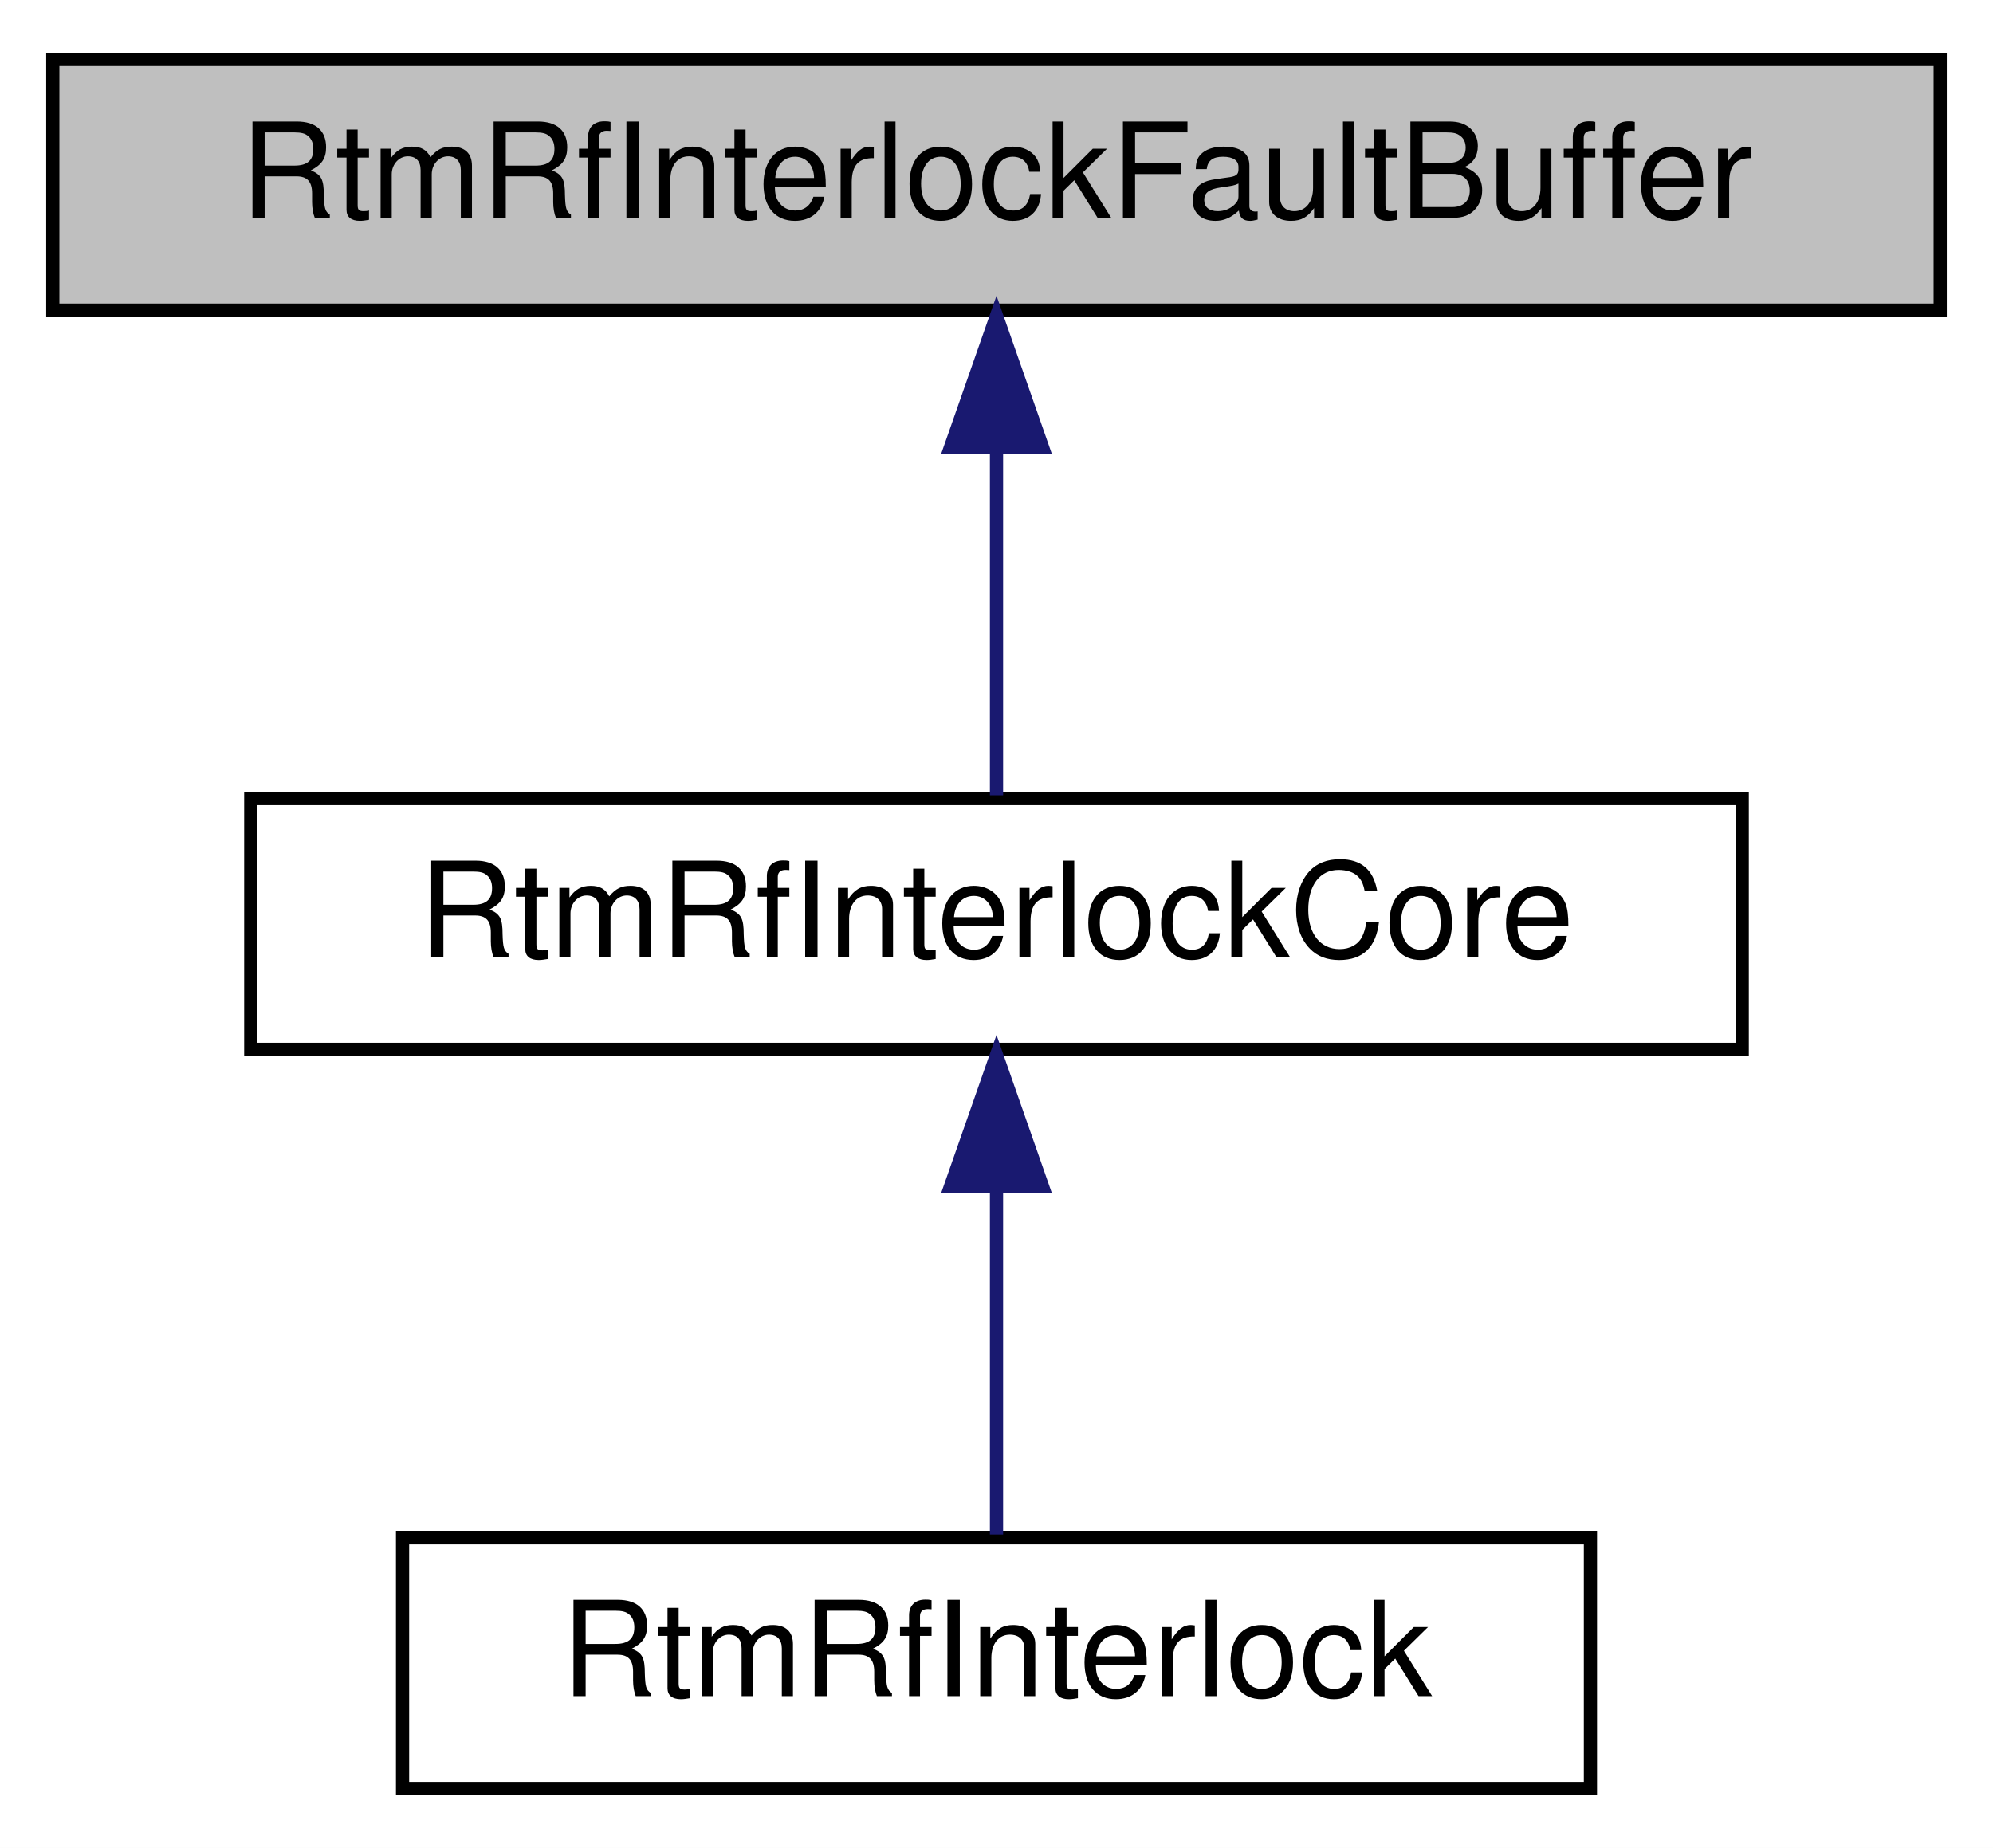
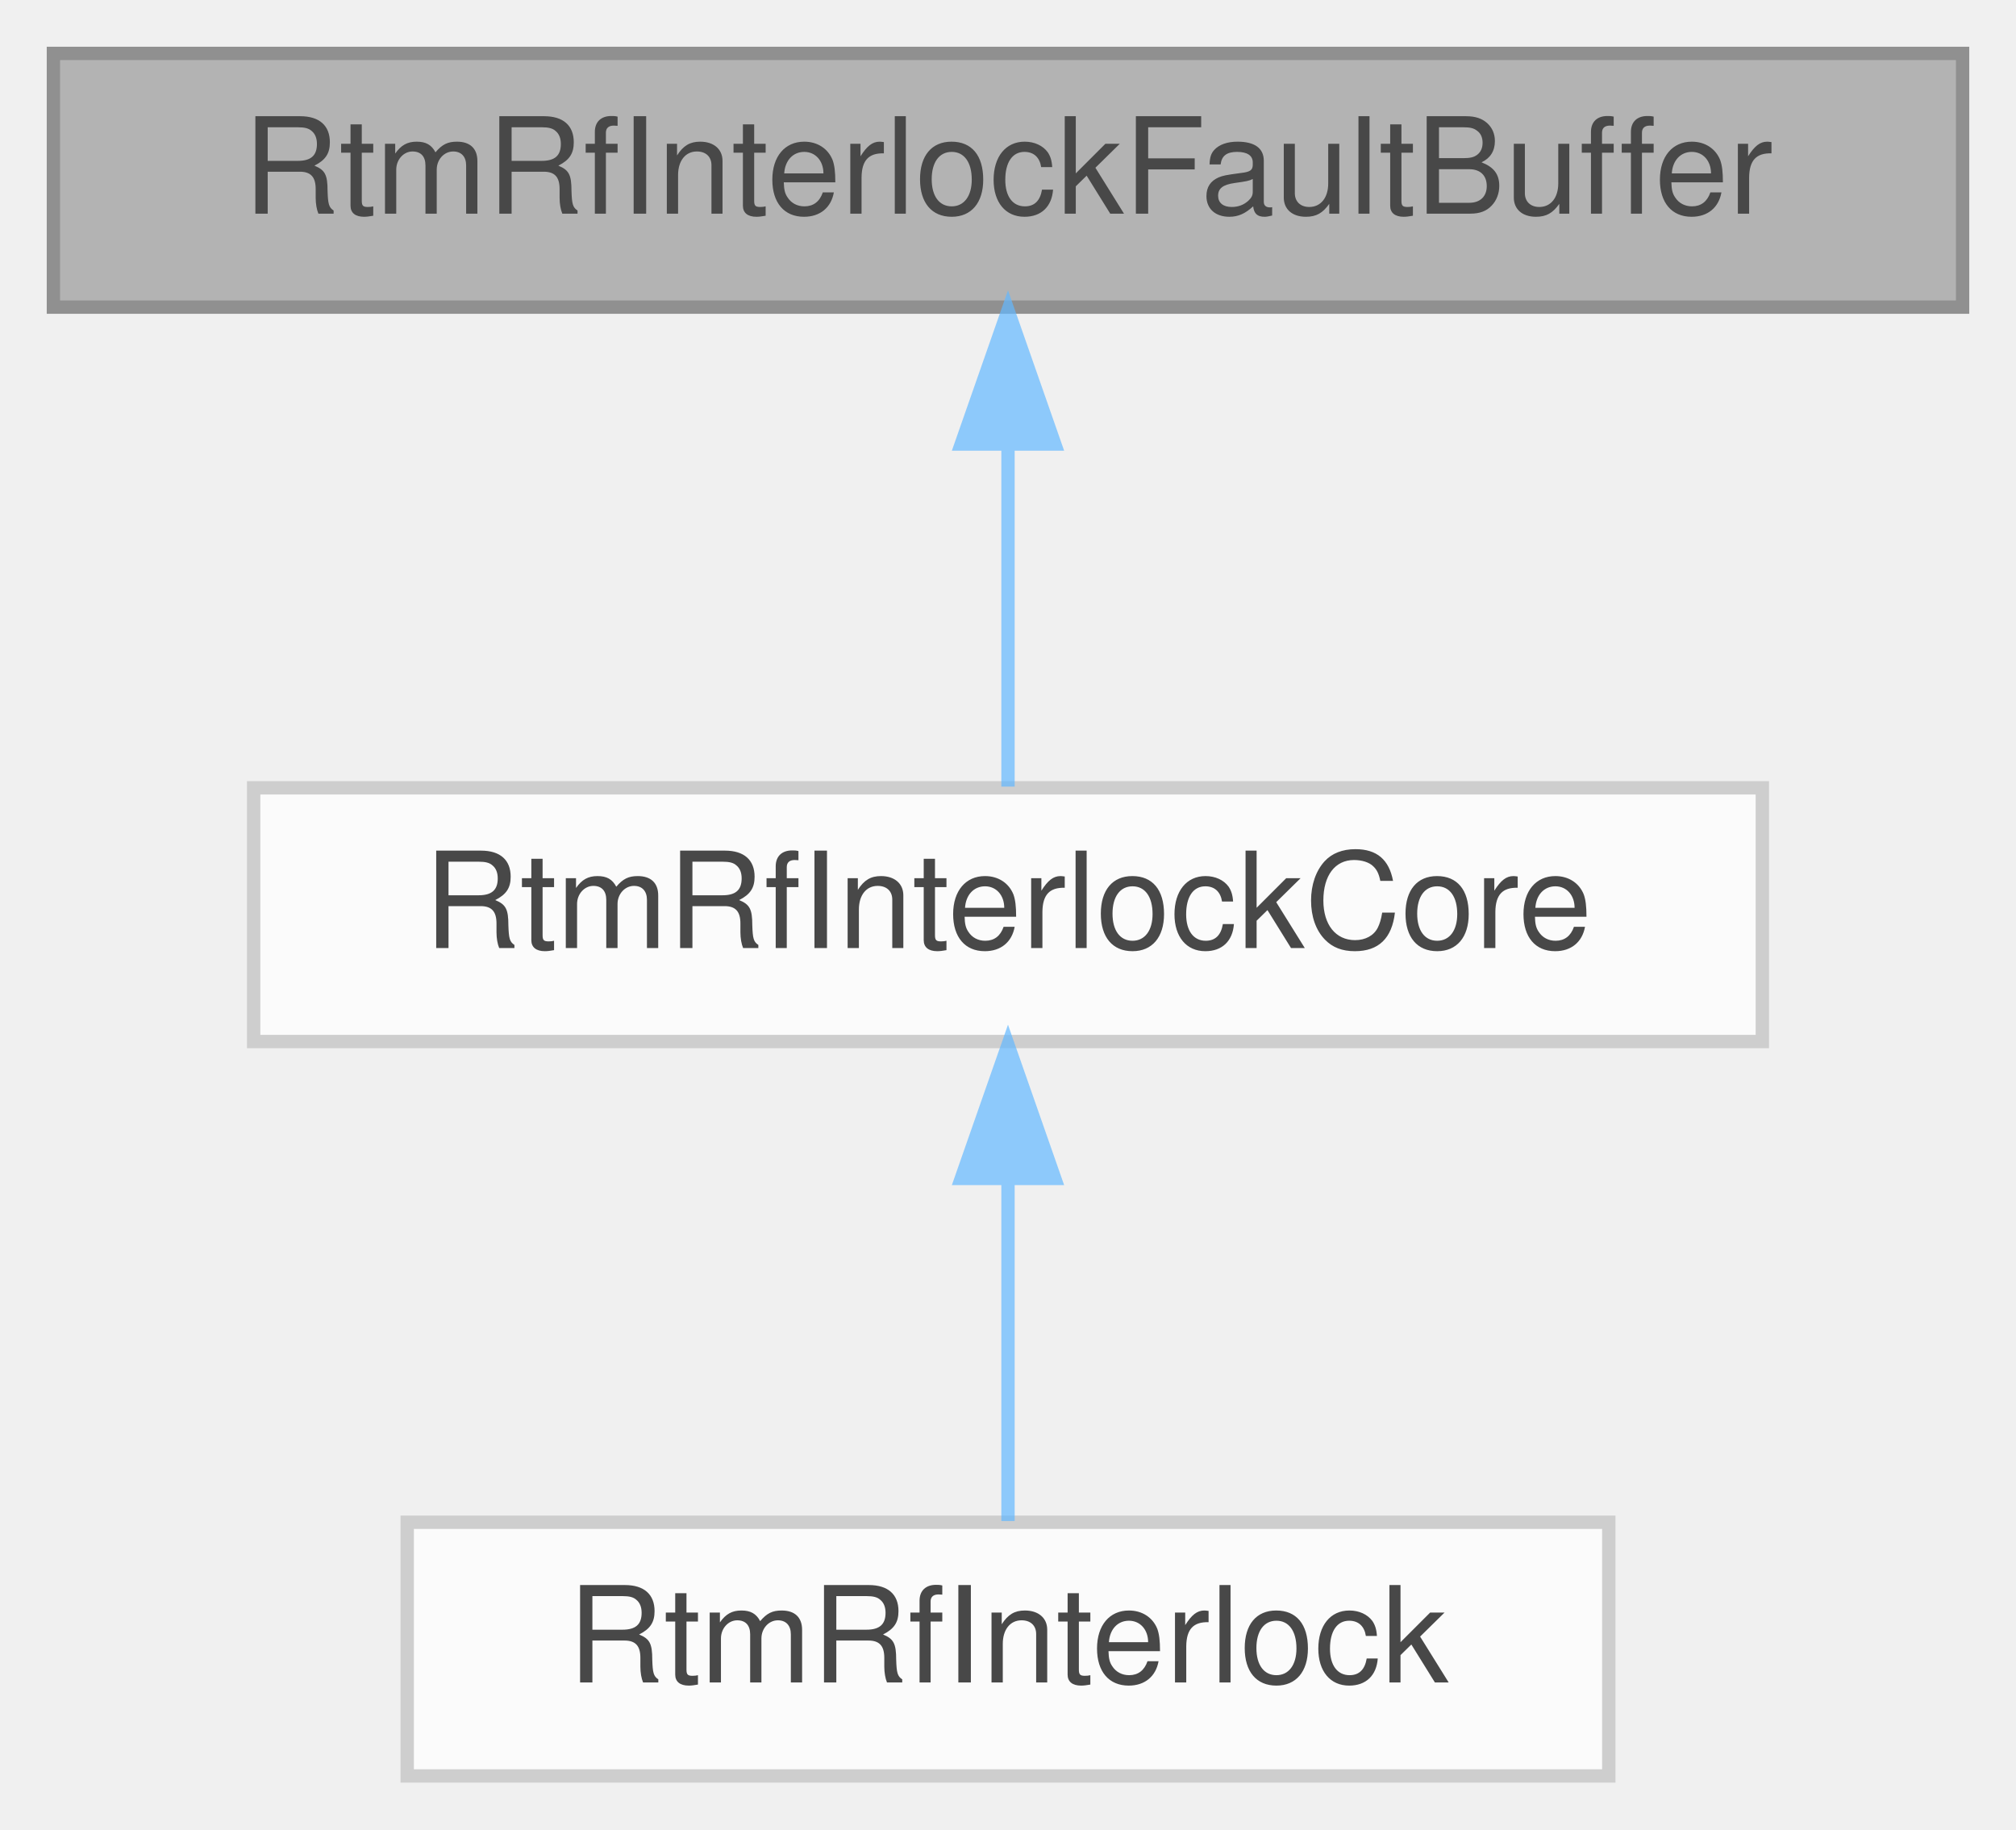
- <svg xmlns="http://www.w3.org/2000/svg" xmlns:xlink="http://www.w3.org/1999/xlink" width="151pt" height="140pt" viewBox="0.00 0.00 151.00 140.00">
-   <g id="graph0" class="graph" transform="scale(1 1) rotate(0) translate(4 136)">
-     <polygon fill="white" stroke="transparent" points="-4,4 -4,-136 147,-136 147,4 -4,4" />
-     <g id="node1" class="node">
-       <g id="a_node1">
-         <a xlink:title=" ">
-           <polygon fill="#bfbfbf" stroke="black" points="0,-112.5 0,-131.5 143,-131.5 143,-112.5 0,-112.5" />
-           <text text-anchor="middle" x="71.5" y="-119.5" font-family="Helvetica,sans-Serif" font-size="10.00">RtmRfInterlockFaultBuffer</text>
-         </a>
+ <svg xmlns="http://www.w3.org/2000/svg" xmlns:xlink="http://www.w3.org/1999/xlink" width="151pt" height="137pt" viewBox="0.00 0.00 151.00 137.00">
+   <svg id="main" version="1.1" xml:space="preserve">
+     <style type="text/css">
+ .node, .edge {opacity: 0.7;}
+ .node.selected, .edge.selected {opacity: 1;}
+ .edge:hover path { stroke: red; }
+ .edge:hover polygon { stroke: red; fill: red; }
+ </style>
+     <svg id="graph" class="graph">
+       <g id="graph0" class="graph" transform="scale(1 1) rotate(0) translate(4 133)">
+         <g id="Node000001" class="node">
+           <g id="a_Node000001">
+             <a xlink:title=" ">
+               <polygon fill="#999999" stroke="#666666" points="143,-129 0,-129 0,-110 143,-110 143,-129" />
+               <text text-anchor="middle" x="71.5" y="-117" font-family="Helvetica,sans-Serif" font-size="10.00">RtmRfInterlockFaultBuffer</text>
+             </a>
+           </g>
+         </g>
+         <g id="Node000002" class="node">
+           <g id="a_Node000002">
+             <a xlink:href="classRtmRfInterlockCore.html" target="_top" xlink:title=" ">
+               <polygon fill="white" stroke="#bfbfbf" points="128,-74 15,-74 15,-55 128,-55 128,-74" />
+               <text text-anchor="middle" x="71.5" y="-62" font-family="Helvetica,sans-Serif" font-size="10.00">RtmRfInterlockCore</text>
+             </a>
+           </g>
+         </g>
+         <g id="edge1_Node000001_Node000002" class="edge">
+           <g id="a_edge1_Node000001_Node000002">
+             <a xlink:title=" ">
+               <path fill="none" stroke="#63b8ff" d="M71.5,-99.66C71.5,-90.93 71.5,-80.99 71.5,-74.09" />
+               <polygon fill="#63b8ff" stroke="#63b8ff" points="68,-99.75 71.5,-109.75 75,-99.75 68,-99.75" />
+             </a>
+           </g>
+         </g>
+         <g id="Node000003" class="node">
+           <g id="a_Node000003">
+             <a xlink:href="classRtmRfInterlock.html" target="_top" xlink:title=" ">
+               <polygon fill="white" stroke="#bfbfbf" points="116.5,-19 26.5,-19 26.5,0 116.5,0 116.5,-19" />
+               <text text-anchor="middle" x="71.5" y="-7" font-family="Helvetica,sans-Serif" font-size="10.00">RtmRfInterlock</text>
+             </a>
+           </g>
+         </g>
+         <g id="edge2_Node000002_Node000003" class="edge">
+           <g id="a_edge2_Node000002_Node000003">
+             <a xlink:title=" ">
+               <path fill="none" stroke="#63b8ff" d="M71.5,-44.66C71.5,-35.93 71.5,-25.99 71.5,-19.09" />
+               <polygon fill="#63b8ff" stroke="#63b8ff" points="68,-44.75 71.5,-54.75 75,-44.75 68,-44.75" />
+             </a>
+           </g>
+         </g>
      </g>
-     </g>
-     <g id="node2" class="node">
-       <g id="a_node2">
-         <a xlink:href="classRtmRfInterlockCore.html" target="_top" xlink:title=" ">
-           <polygon fill="white" stroke="black" points="15,-56.5 15,-75.5 128,-75.5 128,-56.5 15,-56.5" />
-           <text text-anchor="middle" x="71.5" y="-63.5" font-family="Helvetica,sans-Serif" font-size="10.00">RtmRfInterlockCore</text>
-         </a>
-       </g>
-     </g>
-     <g id="edge1" class="edge">
-       <path fill="none" stroke="midnightblue" d="M71.5,-101.8C71.5,-92.91 71.5,-82.78 71.5,-75.75" />
-       <polygon fill="midnightblue" stroke="midnightblue" points="68,-102.08 71.5,-112.08 75,-102.08 68,-102.08" />
-     </g>
-     <g id="node3" class="node">
-       <g id="a_node3">
-         <a xlink:href="classRtmRfInterlock.html" target="_top" xlink:title=" ">
-           <polygon fill="white" stroke="black" points="26.5,-0.5 26.5,-19.5 116.5,-19.5 116.5,-0.5 26.5,-0.5" />
-           <text text-anchor="middle" x="71.5" y="-7.5" font-family="Helvetica,sans-Serif" font-size="10.00">RtmRfInterlock</text>
-         </a>
-       </g>
-     </g>
-     <g id="edge2" class="edge">
-       <path fill="none" stroke="midnightblue" d="M71.5,-45.8C71.5,-36.91 71.5,-26.78 71.5,-19.75" />
-       <polygon fill="midnightblue" stroke="midnightblue" points="68,-46.08 71.5,-56.08 75,-46.08 68,-46.08" />
-     </g>
-   </g>
+     </svg>
+   </svg>
+   <style type="text/css">
+ 
+ [data-mouse-over-selected='false'] { opacity: 0.7; }
+ [data-mouse-over-selected='true']  { opacity: 1.0; }
+ 
+ </style>
</svg>
